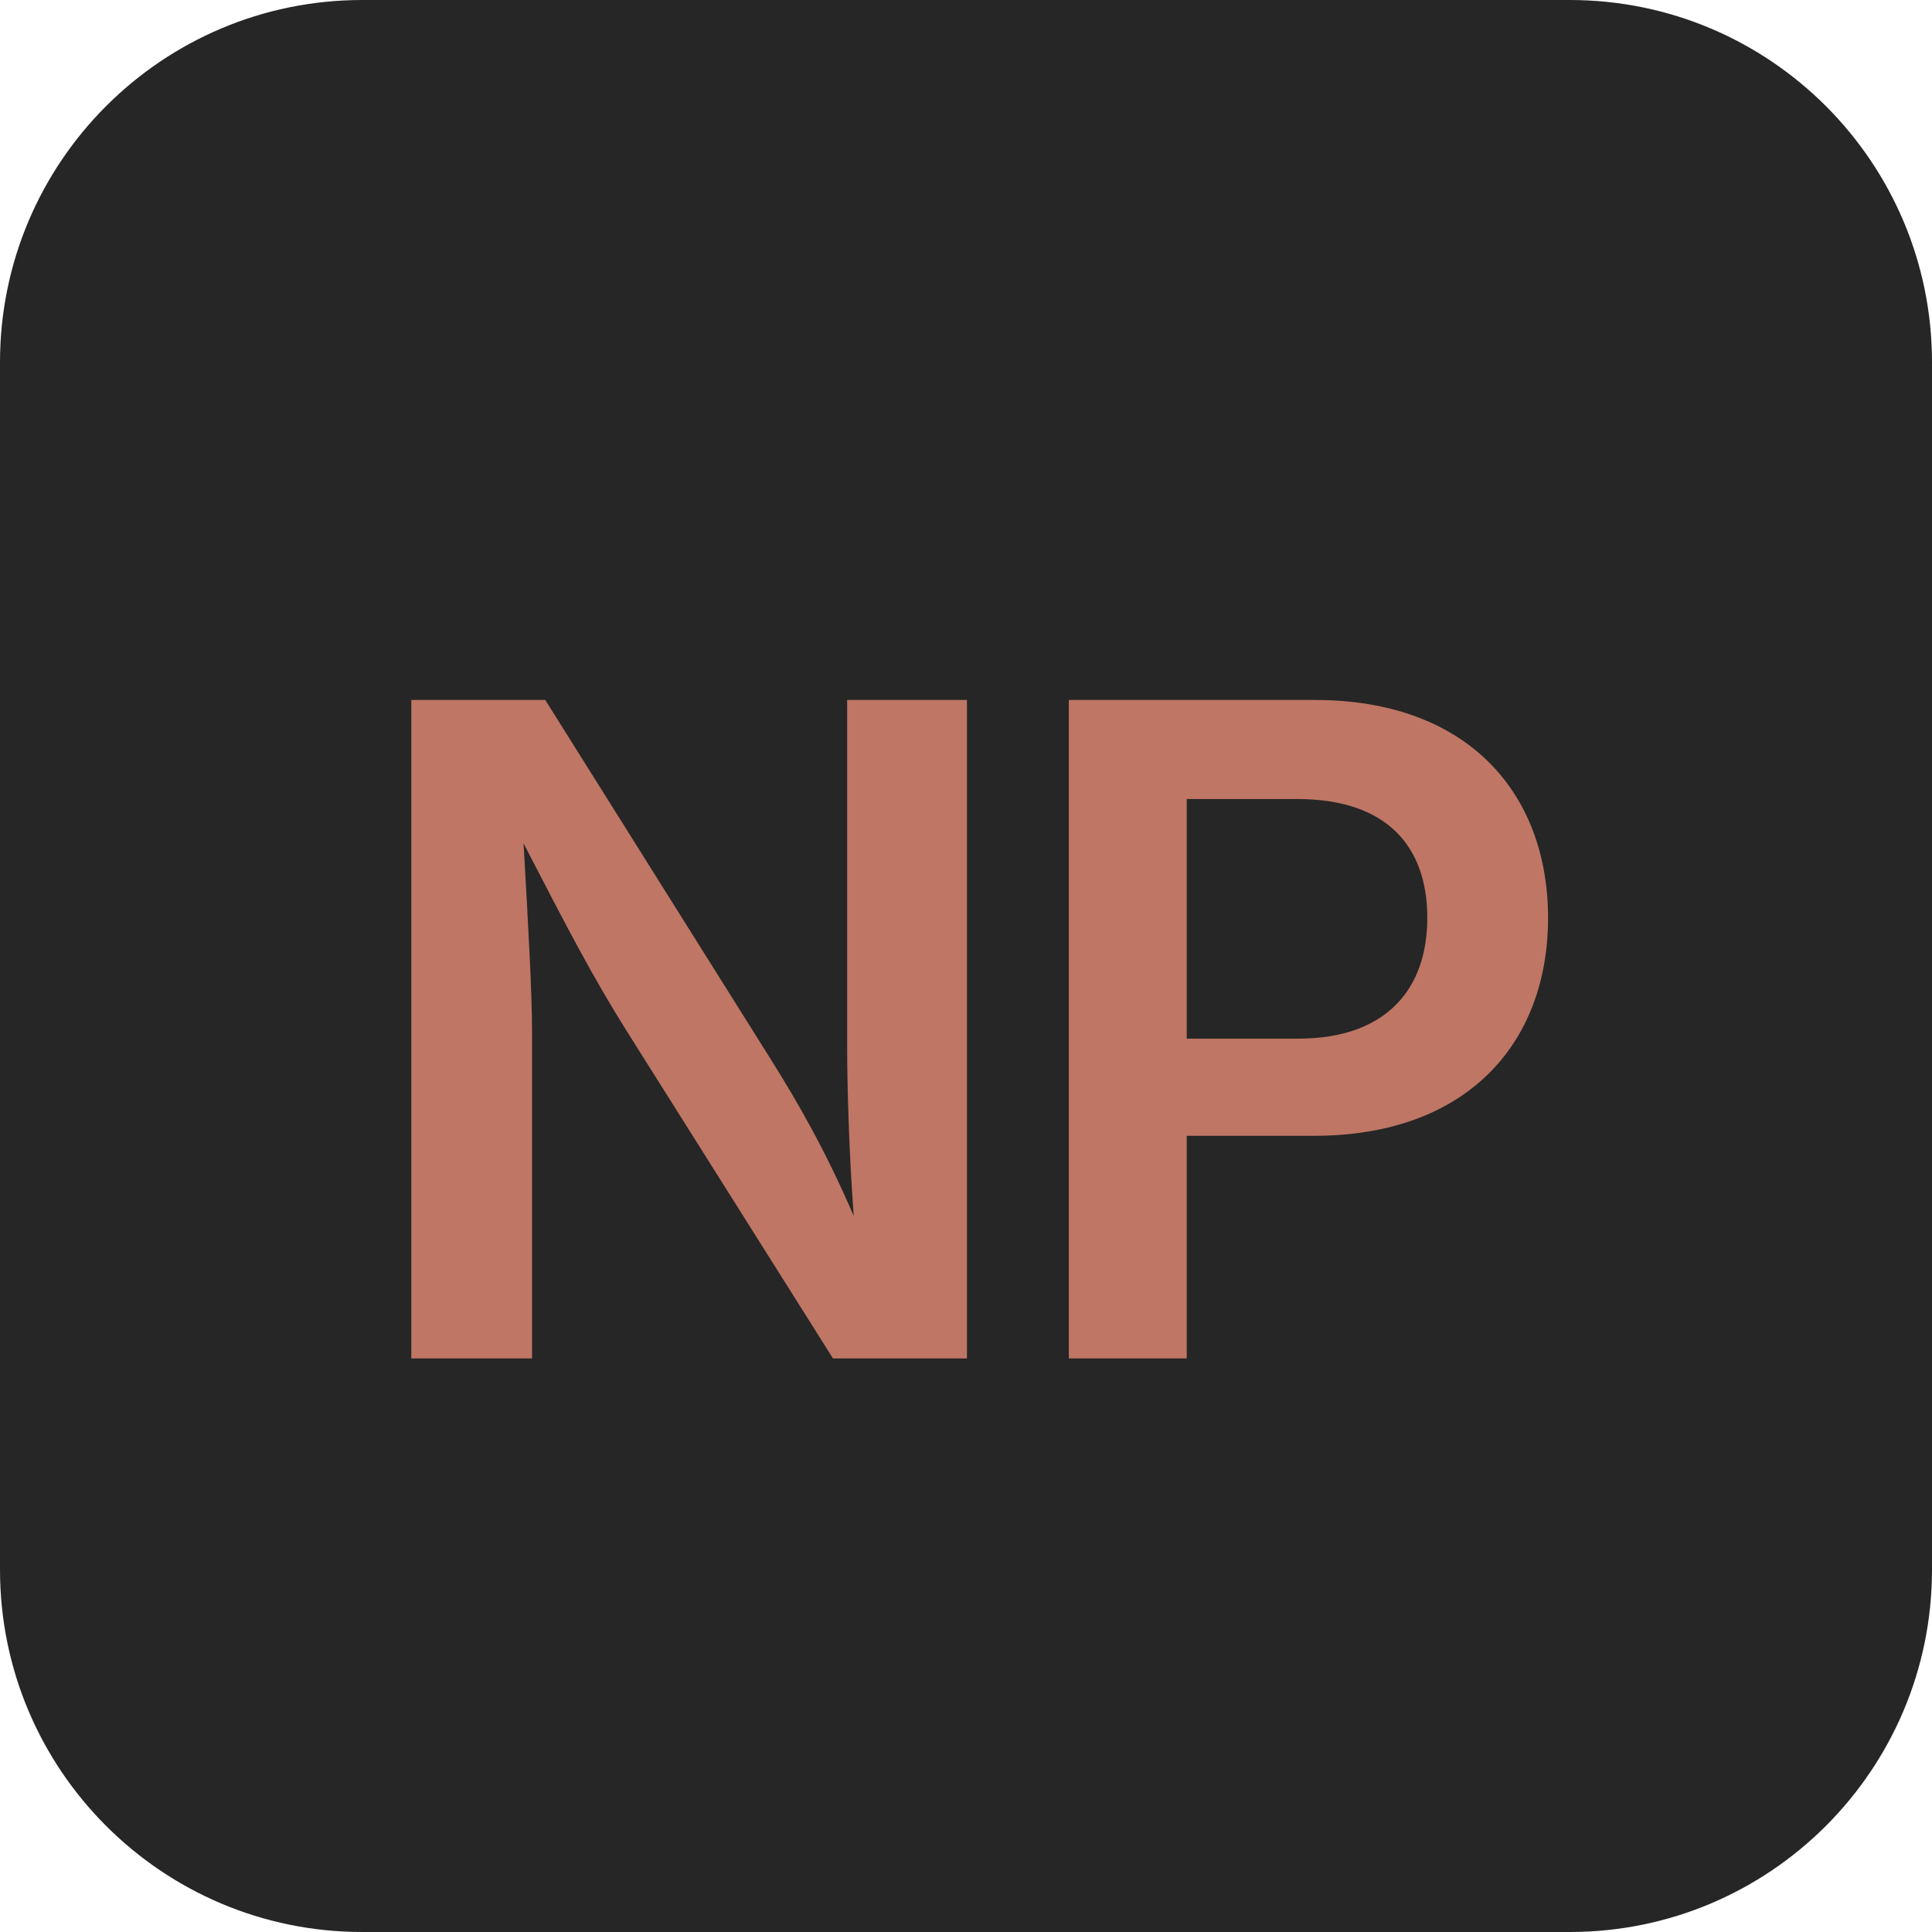
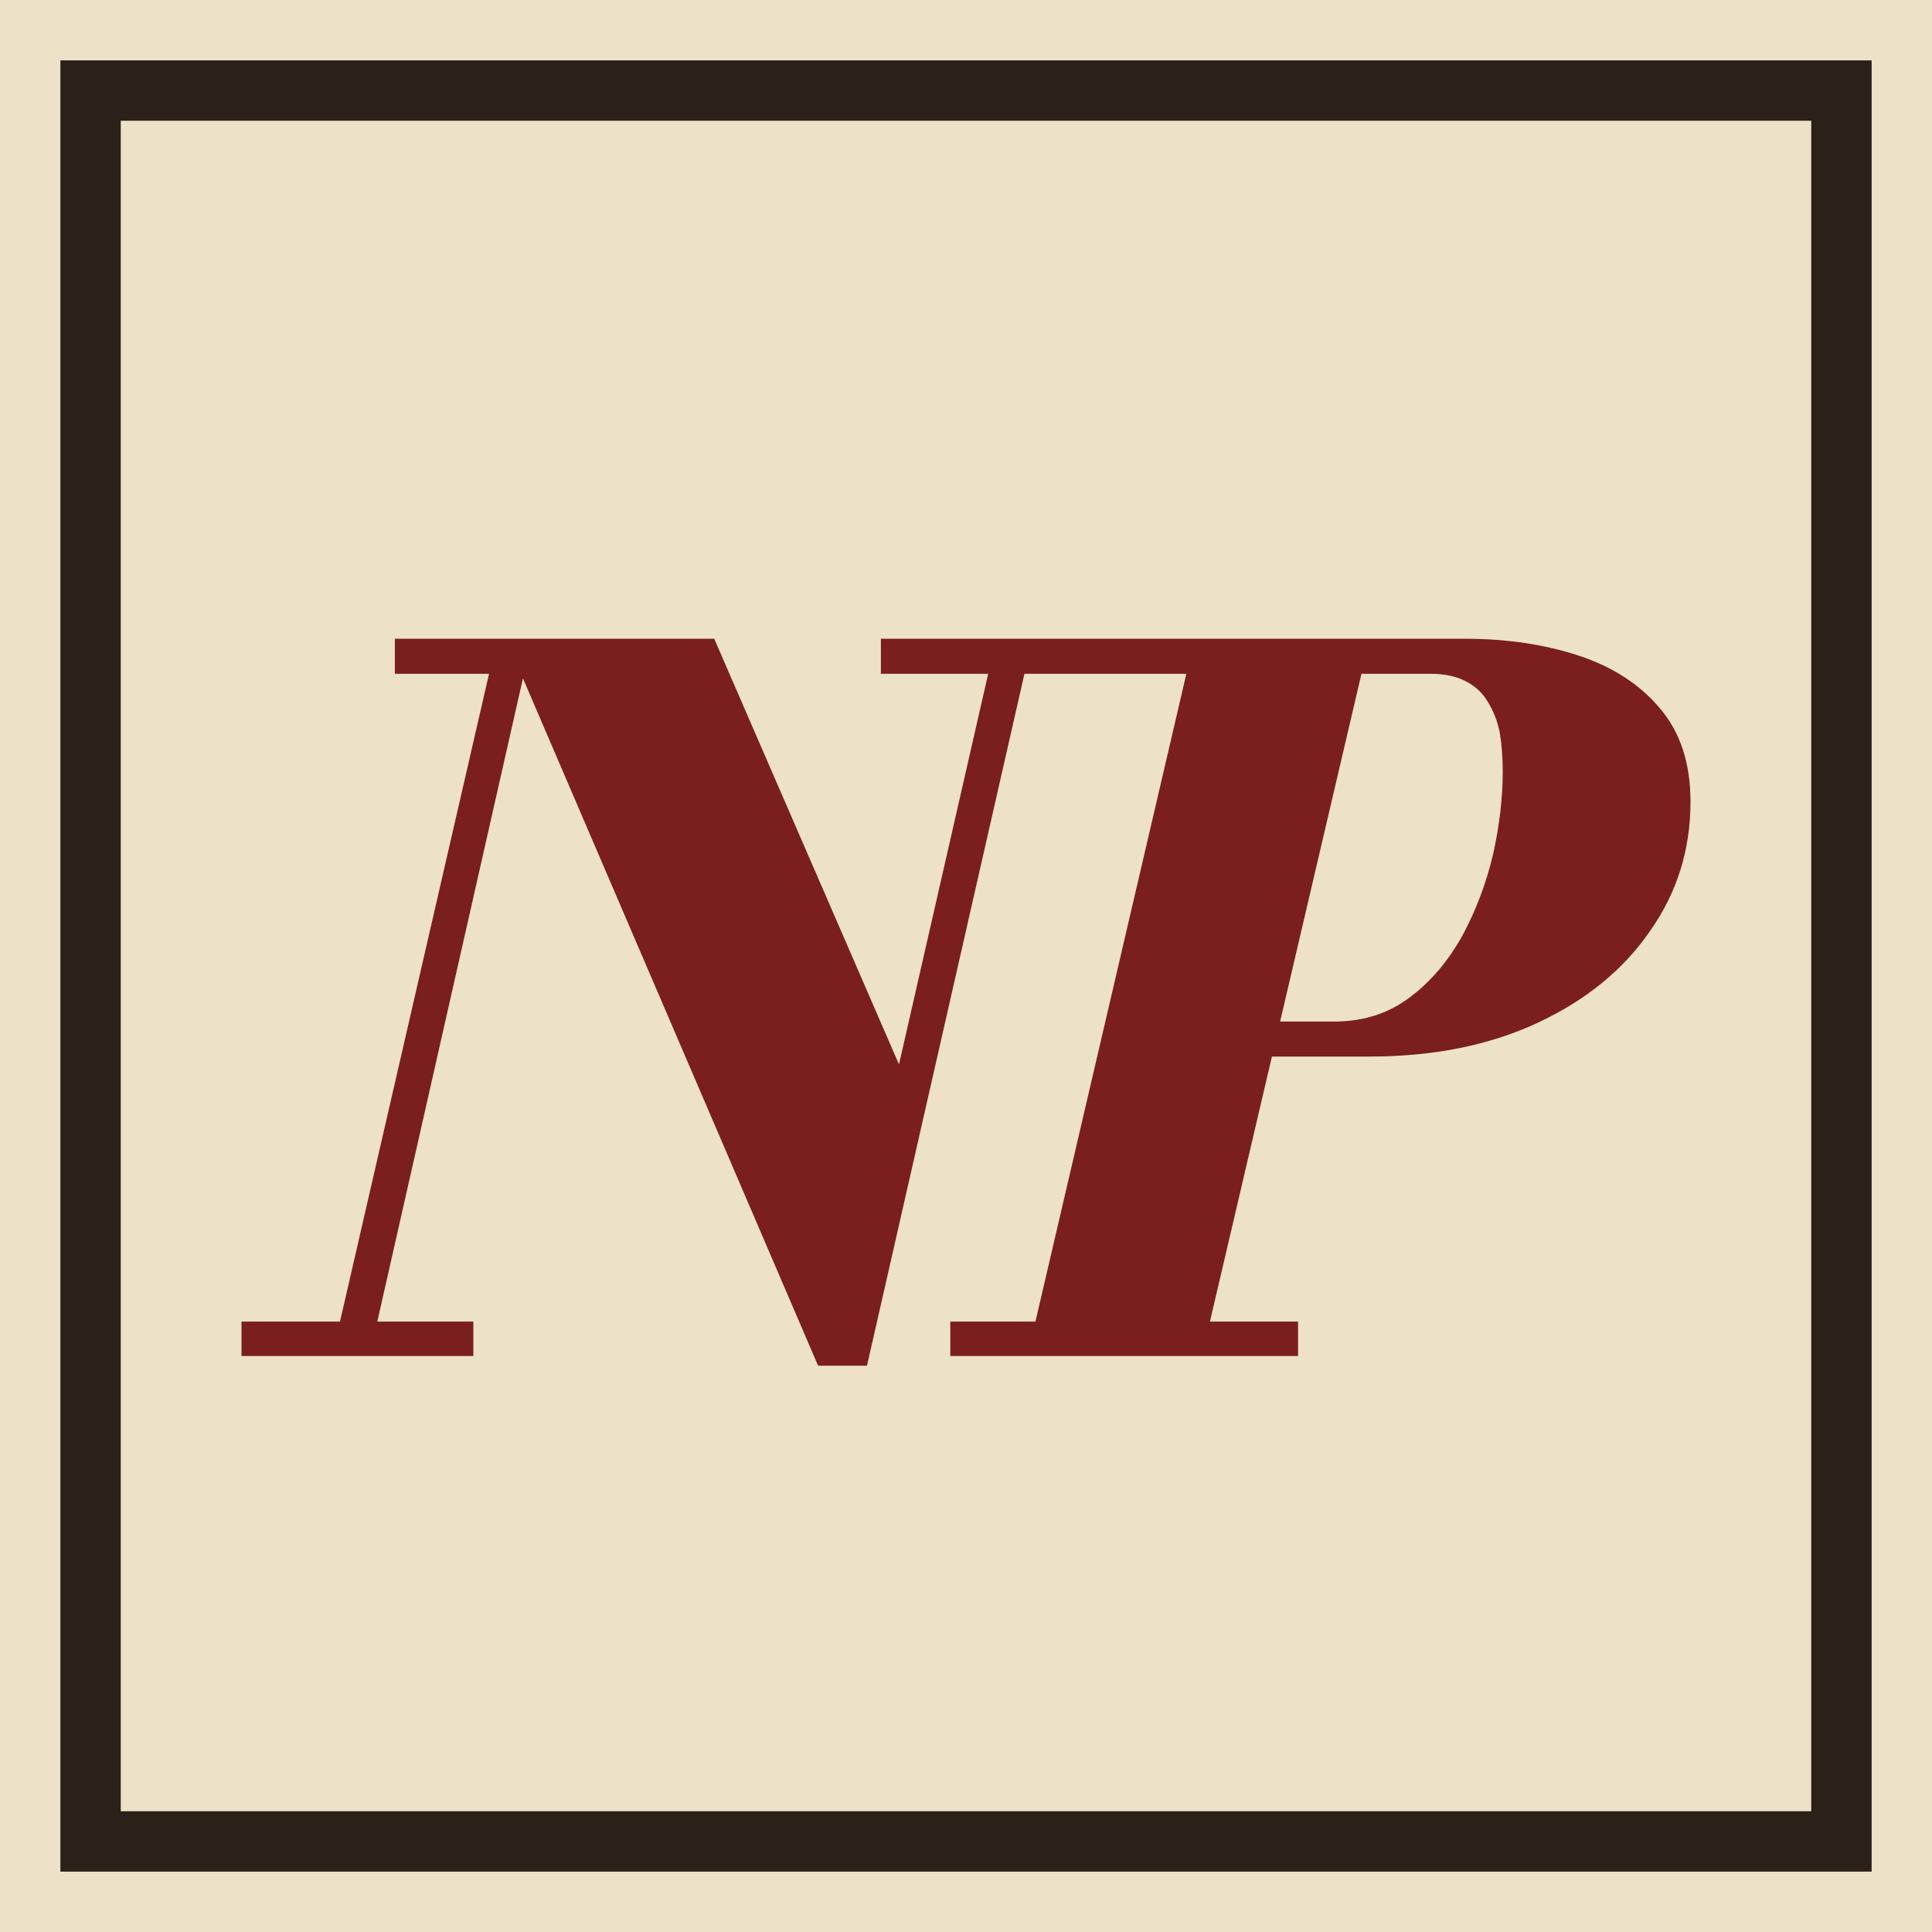
<svg xmlns="http://www.w3.org/2000/svg" viewBox="0 0 32 32">
-   <rect width="32" height="32" rx="6" fill="#262626" />
-   <text x="16" y="22.5" text-anchor="middle" font-family="system-ui, -apple-system, sans-serif" font-weight="600" font-size="15" letter-spacing="-0.5" fill="#BF7665">NP</text>
+   <rect width="32" height="32" fill="#EDE2C8" />
+   <rect x="1.5" y="1.5" width="29" height="29" fill="none" stroke="#2B2118" stroke-width="1" />
+   <path fill="#7B1E1E" d="M13.55 22.62 8.38 10.58H11.83L14.89 17.63L16.5 10.58H17.1L14.36 22.62ZM4 22.46V21.89H7.84V22.46ZM5.5 22.46 8.1 11.16H6.54V10.58H8.81L6.12 22.46ZM14.59 11.16V10.58H18.62V11.16Z M20.27 17.5 20.4 16.92H22.1Q22.82 16.92 23.35 16.52Q23.87 16.13 24.22 15.5Q24.56 14.87 24.73 14.15Q24.89 13.43 24.89 12.78Q24.89 12.43 24.84 12.13Q24.78 11.84 24.64 11.62Q24.51 11.4 24.27 11.28Q24.04 11.16 23.69 11.16H22.55L20.04 21.89H21.5V22.46H15.74V21.89H17.15L19.65 11.16H18.36V10.58H24.27Q25.3 10.58 26.15 10.86Q27 11.14 27.5 11.74Q28 12.33 28 13.28Q28 14.47 27.33 15.42Q26.67 16.38 25.47 16.94Q24.27 17.5 22.68 17.5Z" />
</svg>
